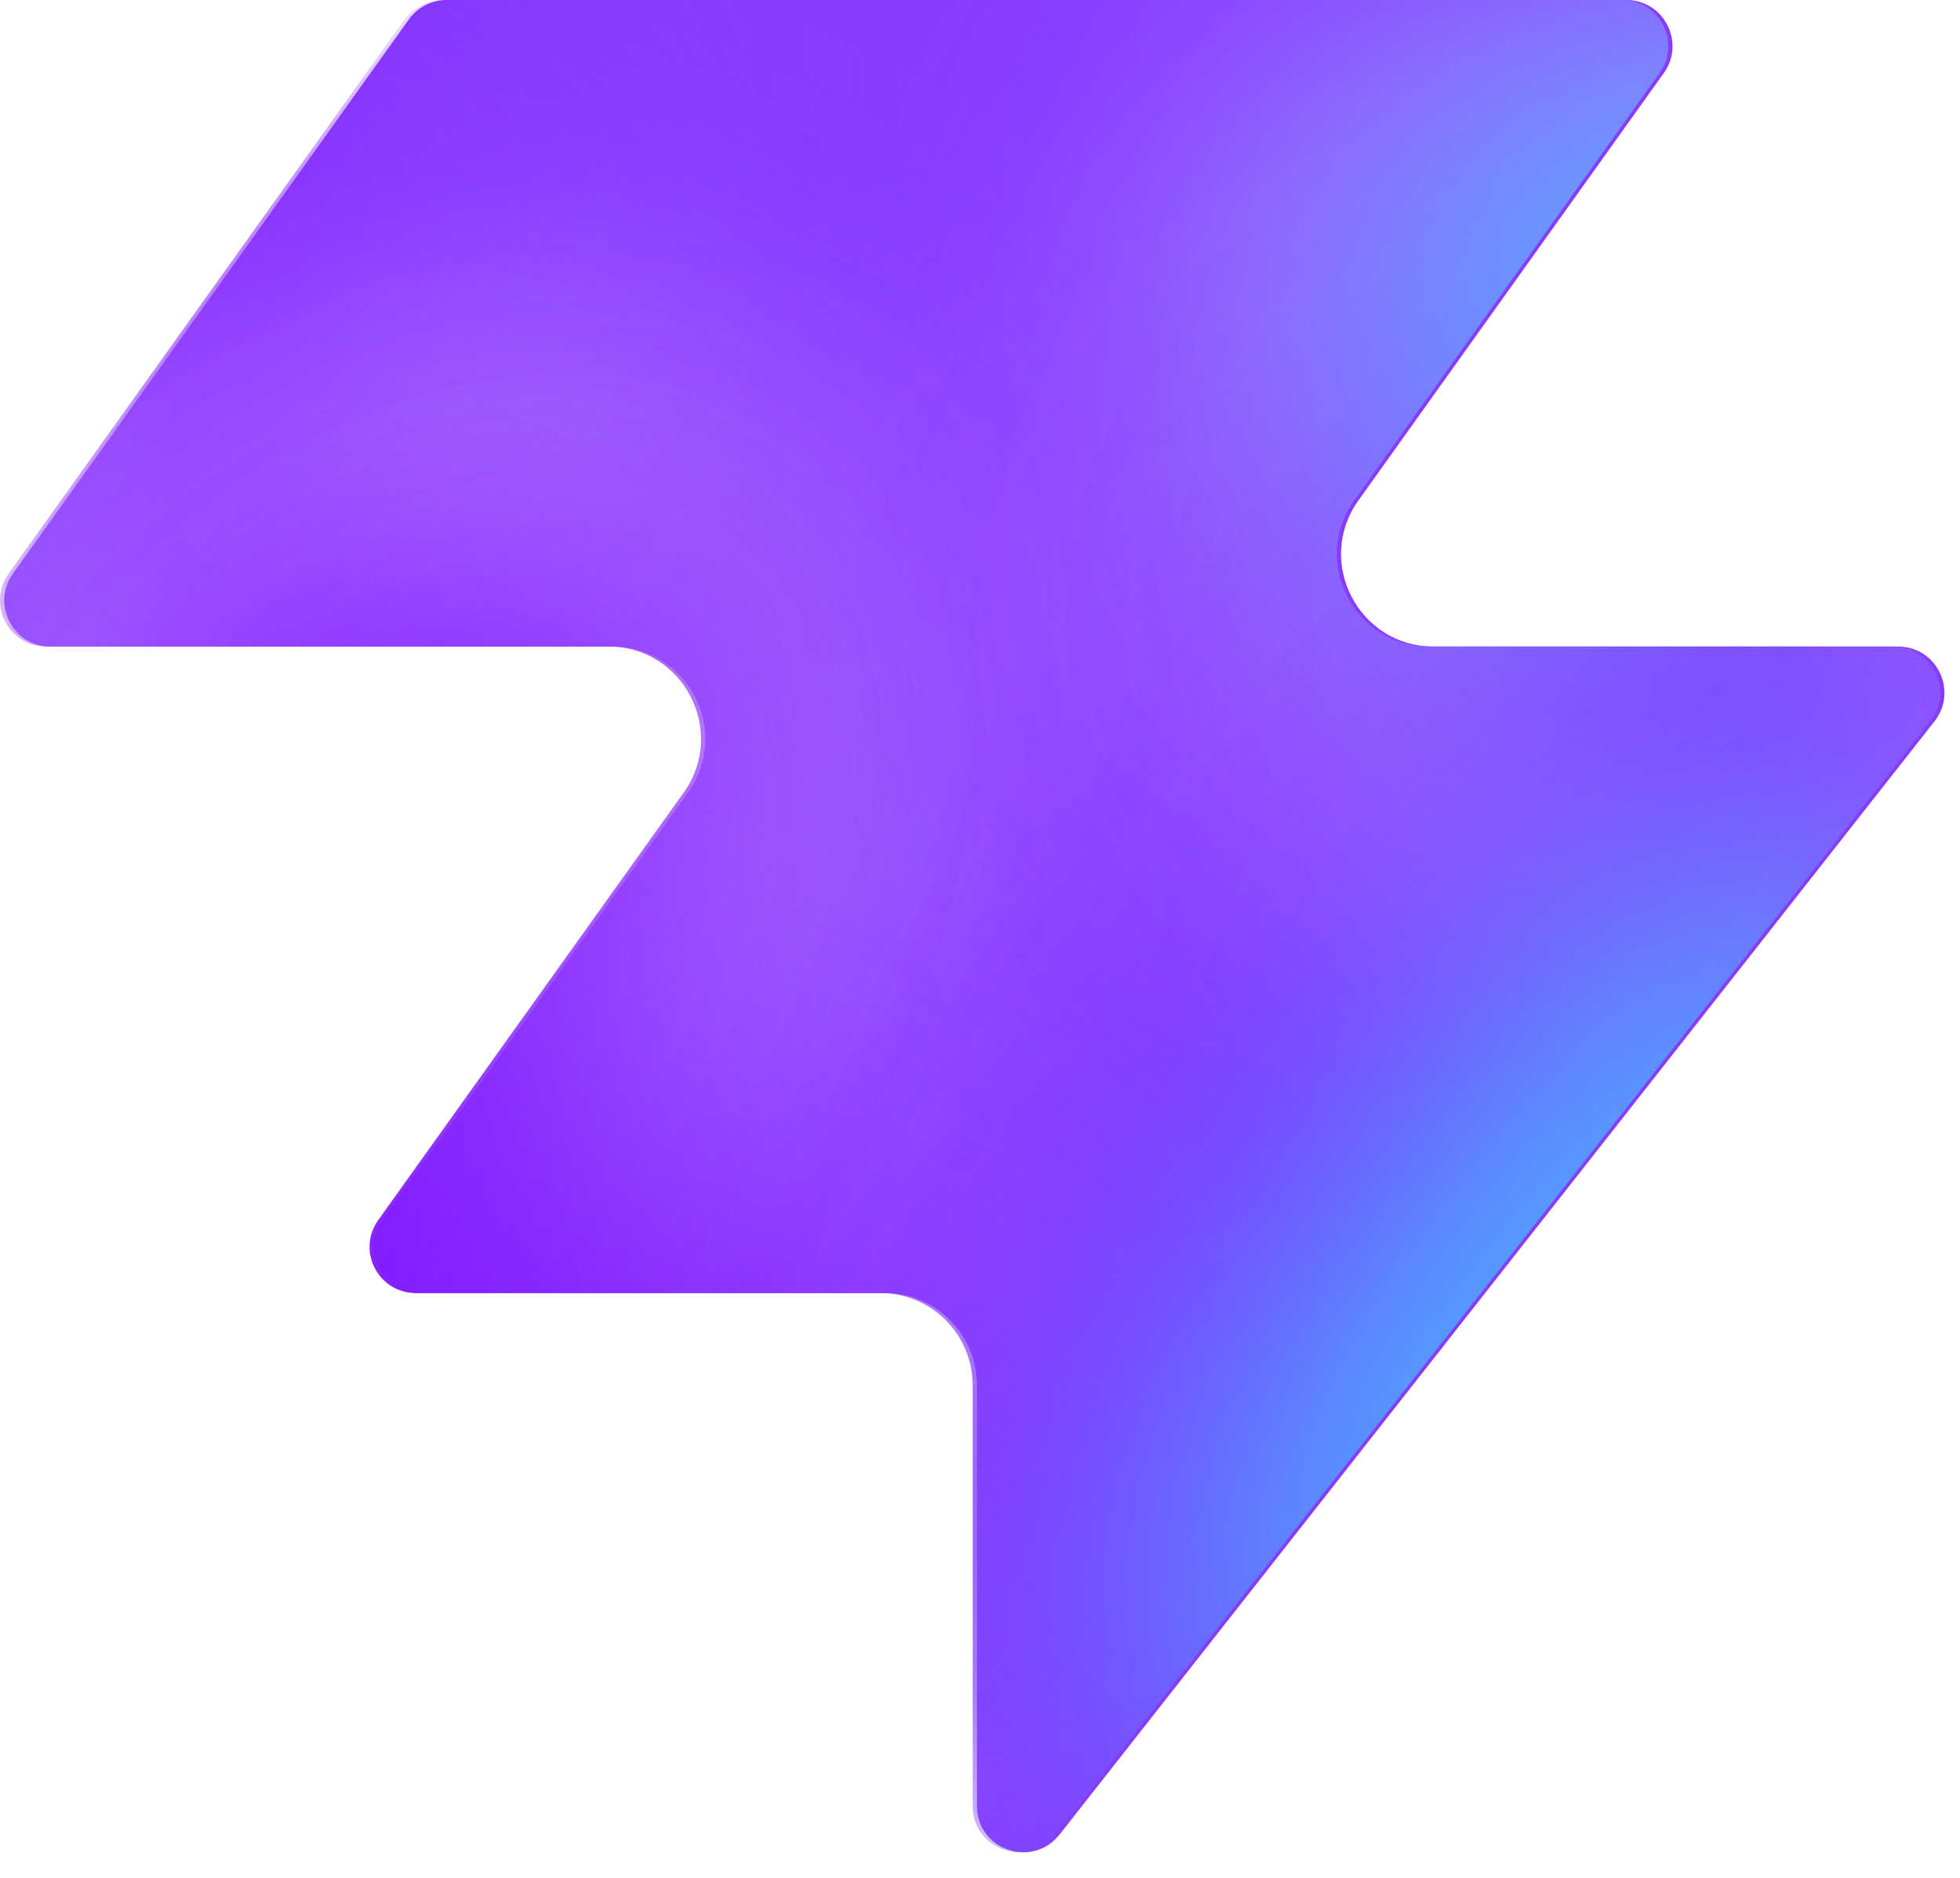
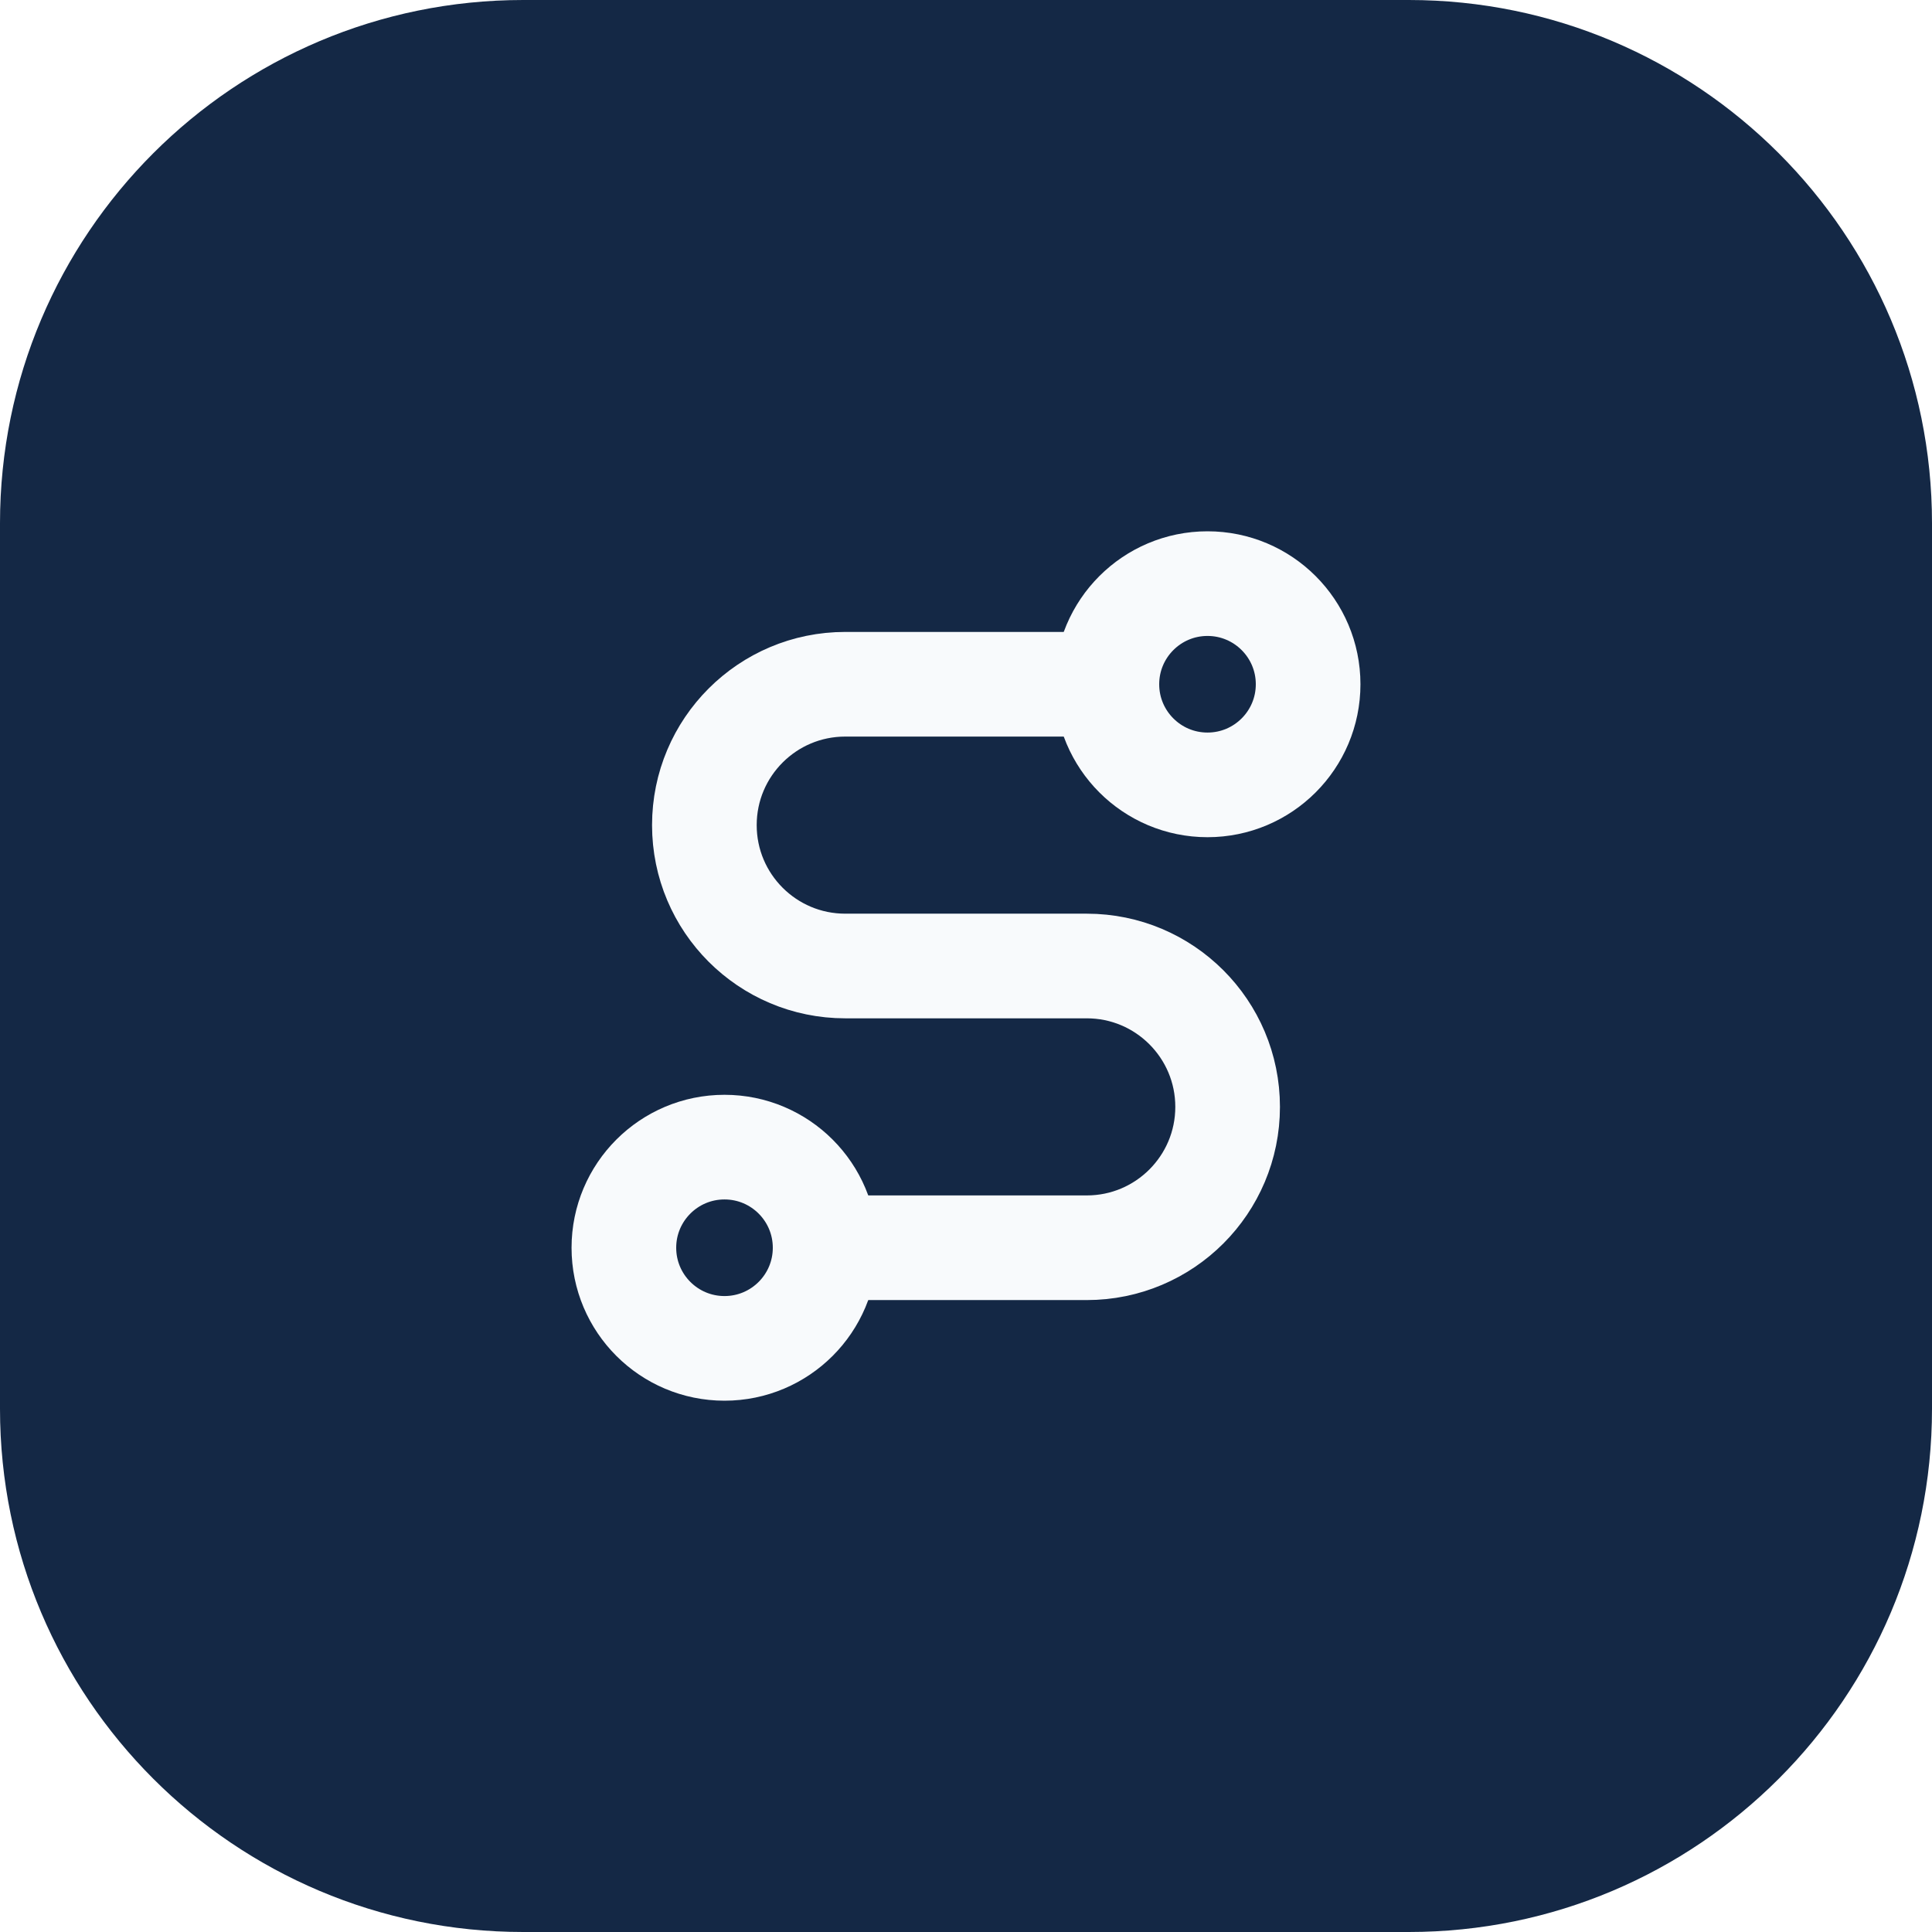
- <svg xmlns="http://www.w3.org/2000/svg" width="48" height="46" fill="none" viewBox="0 0 48 46">
-   <path fill="#863bff" d="M25.946 44.938c-.664.845-2.021.375-2.021-.698V33.937a2.26 2.26 0 0 0-2.262-2.262H10.287c-.92 0-1.456-1.04-.92-1.788l7.48-10.471c1.07-1.497 0-3.578-1.842-3.578H1.237c-.92 0-1.456-1.04-.92-1.788L10.013.474c.214-.297.556-.474.92-.474h28.894c.92 0 1.456 1.04.92 1.788l-7.48 10.471c-1.07 1.498 0 3.579 1.842 3.579h11.377c.943 0 1.473 1.088.89 1.83L25.947 44.94z" style="fill:#863bff;fill:color(display-p3 .525 .23 1);fill-opacity:1" />
-   <mask id="a" width="48" height="46" x="0" y="0" maskUnits="userSpaceOnUse" style="mask-type:alpha">
-     <path fill="#000" d="M25.842 44.938c-.664.844-2.021.375-2.021-.698V33.937a2.26 2.26 0 0 0-2.262-2.262H10.183c-.92 0-1.456-1.04-.92-1.788l7.48-10.471c1.07-1.498 0-3.579-1.842-3.579H1.133c-.92 0-1.456-1.04-.92-1.787L9.91.473c.214-.297.556-.474.92-.474h28.894c.92 0 1.456 1.04.92 1.788l-7.48 10.471c-1.07 1.498 0 3.578 1.842 3.578h11.377c.943 0 1.473 1.088.89 1.832L25.843 44.94z" style="fill:#000;fill-opacity:1" />
-   </mask>
-   <g mask="url(#a)">
-     <g filter="url(#b)">
-       <ellipse cx="5.508" cy="14.704" fill="#ede6ff" rx="5.508" ry="14.704" style="fill:#ede6ff;fill:color(display-p3 .927 .903 1);fill-opacity:1" transform="matrix(.00324 1 1 -.00324 -4.47 31.516)" />
-     </g>
-     <g filter="url(#c)">
-       <ellipse cx="10.399" cy="29.851" fill="#ede6ff" rx="10.399" ry="29.851" style="fill:#ede6ff;fill:color(display-p3 .927 .903 1);fill-opacity:1" transform="matrix(.00324 1 1 -.00324 -39.328 7.883)" />
-     </g>
-     <g filter="url(#d)">
-       <ellipse cx="5.508" cy="30.487" fill="#7e14ff" rx="5.508" ry="30.487" style="fill:#7e14ff;fill:color(display-p3 .492 .077 1);fill-opacity:1" transform="rotate(89.814 -25.913 -14.639)scale(1 -1)" />
-     </g>
-     <g filter="url(#e)">
-       <ellipse cx="5.508" cy="30.599" fill="#7e14ff" rx="5.508" ry="30.599" style="fill:#7e14ff;fill:color(display-p3 .492 .077 1);fill-opacity:1" transform="rotate(89.814 -32.644 -3.334)scale(1 -1)" />
-     </g>
-     <g filter="url(#f)">
-       <ellipse cx="5.508" cy="30.599" fill="#7e14ff" rx="5.508" ry="30.599" style="fill:#7e14ff;fill:color(display-p3 .492 .077 1);fill-opacity:1" transform="matrix(.00324 1 1 -.00324 -34.34 30.47)" />
-     </g>
-     <g filter="url(#g)">
-       <ellipse cx="14.072" cy="22.078" fill="#ede6ff" rx="14.072" ry="22.078" style="fill:#ede6ff;fill:color(display-p3 .927 .903 1);fill-opacity:1" transform="rotate(93.35 24.506 48.493)scale(-1 1)" />
-     </g>
-     <g filter="url(#h)">
-       <ellipse cx="3.47" cy="21.501" fill="#7e14ff" rx="3.47" ry="21.501" style="fill:#7e14ff;fill:color(display-p3 .492 .077 1);fill-opacity:1" transform="rotate(89.009 28.708 47.59)scale(-1 1)" />
-     </g>
-     <g filter="url(#i)">
-       <ellipse cx="3.47" cy="21.501" fill="#7e14ff" rx="3.47" ry="21.501" style="fill:#7e14ff;fill:color(display-p3 .492 .077 1);fill-opacity:1" transform="rotate(89.009 28.708 47.59)scale(-1 1)" />
-     </g>
-     <g filter="url(#j)">
-       <ellipse cx=".387" cy="8.972" fill="#7e14ff" rx="4.407" ry="29.108" style="fill:#7e14ff;fill:color(display-p3 .492 .077 1);fill-opacity:1" transform="rotate(39.51 .387 8.972)" />
-     </g>
-     <g filter="url(#k)">
-       <ellipse cx="47.523" cy="-6.092" fill="#7e14ff" rx="4.407" ry="29.108" style="fill:#7e14ff;fill:color(display-p3 .492 .077 1);fill-opacity:1" transform="rotate(37.892 47.523 -6.092)" />
-     </g>
-     <g filter="url(#l)">
-       <ellipse cx="41.412" cy="6.333" fill="#47bfff" rx="5.971" ry="9.665" style="fill:#47bfff;fill:color(display-p3 .28 .748 1);fill-opacity:1" transform="rotate(37.892 41.412 6.333)" />
-     </g>
-     <g filter="url(#m)">
-       <ellipse cx="-1.879" cy="38.332" fill="#7e14ff" rx="4.407" ry="29.108" style="fill:#7e14ff;fill:color(display-p3 .492 .077 1);fill-opacity:1" transform="rotate(37.892 -1.88 38.332)" />
-     </g>
-     <g filter="url(#n)">
-       <ellipse cx="-1.879" cy="38.332" fill="#7e14ff" rx="4.407" ry="29.108" style="fill:#7e14ff;fill:color(display-p3 .492 .077 1);fill-opacity:1" transform="rotate(37.892 -1.88 38.332)" />
-     </g>
-     <g filter="url(#o)">
-       <ellipse cx="35.651" cy="29.907" fill="#7e14ff" rx="4.407" ry="29.108" style="fill:#7e14ff;fill:color(display-p3 .492 .077 1);fill-opacity:1" transform="rotate(37.892 35.651 29.907)" />
-     </g>
-     <g filter="url(#p)">
-       <ellipse cx="38.418" cy="32.4" fill="#47bfff" rx="5.971" ry="15.297" style="fill:#47bfff;fill:color(display-p3 .28 .748 1);fill-opacity:1" transform="rotate(37.892 38.418 32.4)" />
-     </g>
+ <svg xmlns="http://www.w3.org/2000/svg" viewBox="0 0 24 24">
+   <style>
+     .tg-bg { fill: #142845; }
+     .tg-fg { stroke: #f8fafc; }
+     @media (prefers-color-scheme: dark) {
+       .tg-bg { fill: #7f99c6; }
+       .tg-fg { stroke: #080d16; }
+     }
+   </style>
+   <rect class="tg-bg" width="24" height="24" rx="6.5" />
+   <g class="tg-fg" fill="none" stroke-width="2.6" stroke-linecap="round" stroke-linejoin="round" transform="translate(6,6) scale(0.5)">
+     <circle cx="6" cy="19" r="2.5" />
+     <circle cx="18" cy="5" r="2.5" />
+     <path d="M8.5 19H15a3.5 3.5 0 000-7H9a3.5 3.5 0 010-7h6.5" />
  </g>
-   <defs>
-     <filter id="b" width="60.045" height="41.654" x="-19.77" y="16.149" color-interpolation-filters="sRGB" filterUnits="userSpaceOnUse">
-       <feFlood flood-opacity="0" result="BackgroundImageFix" />
-       <feBlend in="SourceGraphic" in2="BackgroundImageFix" result="shape" />
-       <feGaussianBlur result="effect1_foregroundBlur_2002_17158" stdDeviation="7.659" />
-     </filter>
-     <filter id="c" width="90.34" height="51.437" x="-54.613" y="-7.533" color-interpolation-filters="sRGB" filterUnits="userSpaceOnUse">
-       <feFlood flood-opacity="0" result="BackgroundImageFix" />
-       <feBlend in="SourceGraphic" in2="BackgroundImageFix" result="shape" />
-       <feGaussianBlur result="effect1_foregroundBlur_2002_17158" stdDeviation="7.659" />
-     </filter>
-     <filter id="d" width="79.355" height="29.4" x="-49.64" y="2.03" color-interpolation-filters="sRGB" filterUnits="userSpaceOnUse">
-       <feFlood flood-opacity="0" result="BackgroundImageFix" />
-       <feBlend in="SourceGraphic" in2="BackgroundImageFix" result="shape" />
-       <feGaussianBlur result="effect1_foregroundBlur_2002_17158" stdDeviation="4.596" />
-     </filter>
-     <filter id="e" width="79.579" height="29.4" x="-45.045" y="20.029" color-interpolation-filters="sRGB" filterUnits="userSpaceOnUse">
-       <feFlood flood-opacity="0" result="BackgroundImageFix" />
-       <feBlend in="SourceGraphic" in2="BackgroundImageFix" result="shape" />
-       <feGaussianBlur result="effect1_foregroundBlur_2002_17158" stdDeviation="4.596" />
-     </filter>
-     <filter id="f" width="79.579" height="29.4" x="-43.513" y="21.178" color-interpolation-filters="sRGB" filterUnits="userSpaceOnUse">
-       <feFlood flood-opacity="0" result="BackgroundImageFix" />
-       <feBlend in="SourceGraphic" in2="BackgroundImageFix" result="shape" />
-       <feGaussianBlur result="effect1_foregroundBlur_2002_17158" stdDeviation="4.596" />
-     </filter>
-     <filter id="g" width="74.749" height="58.852" x="15.756" y="-17.901" color-interpolation-filters="sRGB" filterUnits="userSpaceOnUse">
-       <feFlood flood-opacity="0" result="BackgroundImageFix" />
-       <feBlend in="SourceGraphic" in2="BackgroundImageFix" result="shape" />
-       <feGaussianBlur result="effect1_foregroundBlur_2002_17158" stdDeviation="7.659" />
-     </filter>
-     <filter id="h" width="61.377" height="25.362" x="23.548" y="2.284" color-interpolation-filters="sRGB" filterUnits="userSpaceOnUse">
-       <feFlood flood-opacity="0" result="BackgroundImageFix" />
-       <feBlend in="SourceGraphic" in2="BackgroundImageFix" result="shape" />
-       <feGaussianBlur result="effect1_foregroundBlur_2002_17158" stdDeviation="4.596" />
-     </filter>
-     <filter id="i" width="61.377" height="25.362" x="23.548" y="2.284" color-interpolation-filters="sRGB" filterUnits="userSpaceOnUse">
-       <feFlood flood-opacity="0" result="BackgroundImageFix" />
-       <feBlend in="SourceGraphic" in2="BackgroundImageFix" result="shape" />
-       <feGaussianBlur result="effect1_foregroundBlur_2002_17158" stdDeviation="4.596" />
-     </filter>
-     <filter id="j" width="56.045" height="63.649" x="-27.636" y="-22.853" color-interpolation-filters="sRGB" filterUnits="userSpaceOnUse">
-       <feFlood flood-opacity="0" result="BackgroundImageFix" />
-       <feBlend in="SourceGraphic" in2="BackgroundImageFix" result="shape" />
-       <feGaussianBlur result="effect1_foregroundBlur_2002_17158" stdDeviation="4.596" />
-     </filter>
-     <filter id="k" width="54.814" height="64.646" x="20.116" y="-38.415" color-interpolation-filters="sRGB" filterUnits="userSpaceOnUse">
-       <feFlood flood-opacity="0" result="BackgroundImageFix" />
-       <feBlend in="SourceGraphic" in2="BackgroundImageFix" result="shape" />
-       <feGaussianBlur result="effect1_foregroundBlur_2002_17158" stdDeviation="4.596" />
-     </filter>
-     <filter id="l" width="33.541" height="35.313" x="24.641" y="-11.323" color-interpolation-filters="sRGB" filterUnits="userSpaceOnUse">
-       <feFlood flood-opacity="0" result="BackgroundImageFix" />
-       <feBlend in="SourceGraphic" in2="BackgroundImageFix" result="shape" />
-       <feGaussianBlur result="effect1_foregroundBlur_2002_17158" stdDeviation="4.596" />
-     </filter>
-     <filter id="m" width="54.814" height="64.646" x="-29.286" y="6.009" color-interpolation-filters="sRGB" filterUnits="userSpaceOnUse">
-       <feFlood flood-opacity="0" result="BackgroundImageFix" />
-       <feBlend in="SourceGraphic" in2="BackgroundImageFix" result="shape" />
-       <feGaussianBlur result="effect1_foregroundBlur_2002_17158" stdDeviation="4.596" />
-     </filter>
-     <filter id="n" width="54.814" height="64.646" x="-29.286" y="6.009" color-interpolation-filters="sRGB" filterUnits="userSpaceOnUse">
-       <feFlood flood-opacity="0" result="BackgroundImageFix" />
-       <feBlend in="SourceGraphic" in2="BackgroundImageFix" result="shape" />
-       <feGaussianBlur result="effect1_foregroundBlur_2002_17158" stdDeviation="4.596" />
-     </filter>
-     <filter id="o" width="54.814" height="64.646" x="8.244" y="-2.416" color-interpolation-filters="sRGB" filterUnits="userSpaceOnUse">
-       <feFlood flood-opacity="0" result="BackgroundImageFix" />
-       <feBlend in="SourceGraphic" in2="BackgroundImageFix" result="shape" />
-       <feGaussianBlur result="effect1_foregroundBlur_2002_17158" stdDeviation="4.596" />
-     </filter>
-     <filter id="p" width="39.409" height="43.623" x="18.713" y="10.588" color-interpolation-filters="sRGB" filterUnits="userSpaceOnUse">
-       <feFlood flood-opacity="0" result="BackgroundImageFix" />
-       <feBlend in="SourceGraphic" in2="BackgroundImageFix" result="shape" />
-       <feGaussianBlur result="effect1_foregroundBlur_2002_17158" stdDeviation="4.596" />
-     </filter>
-   </defs>
</svg>
